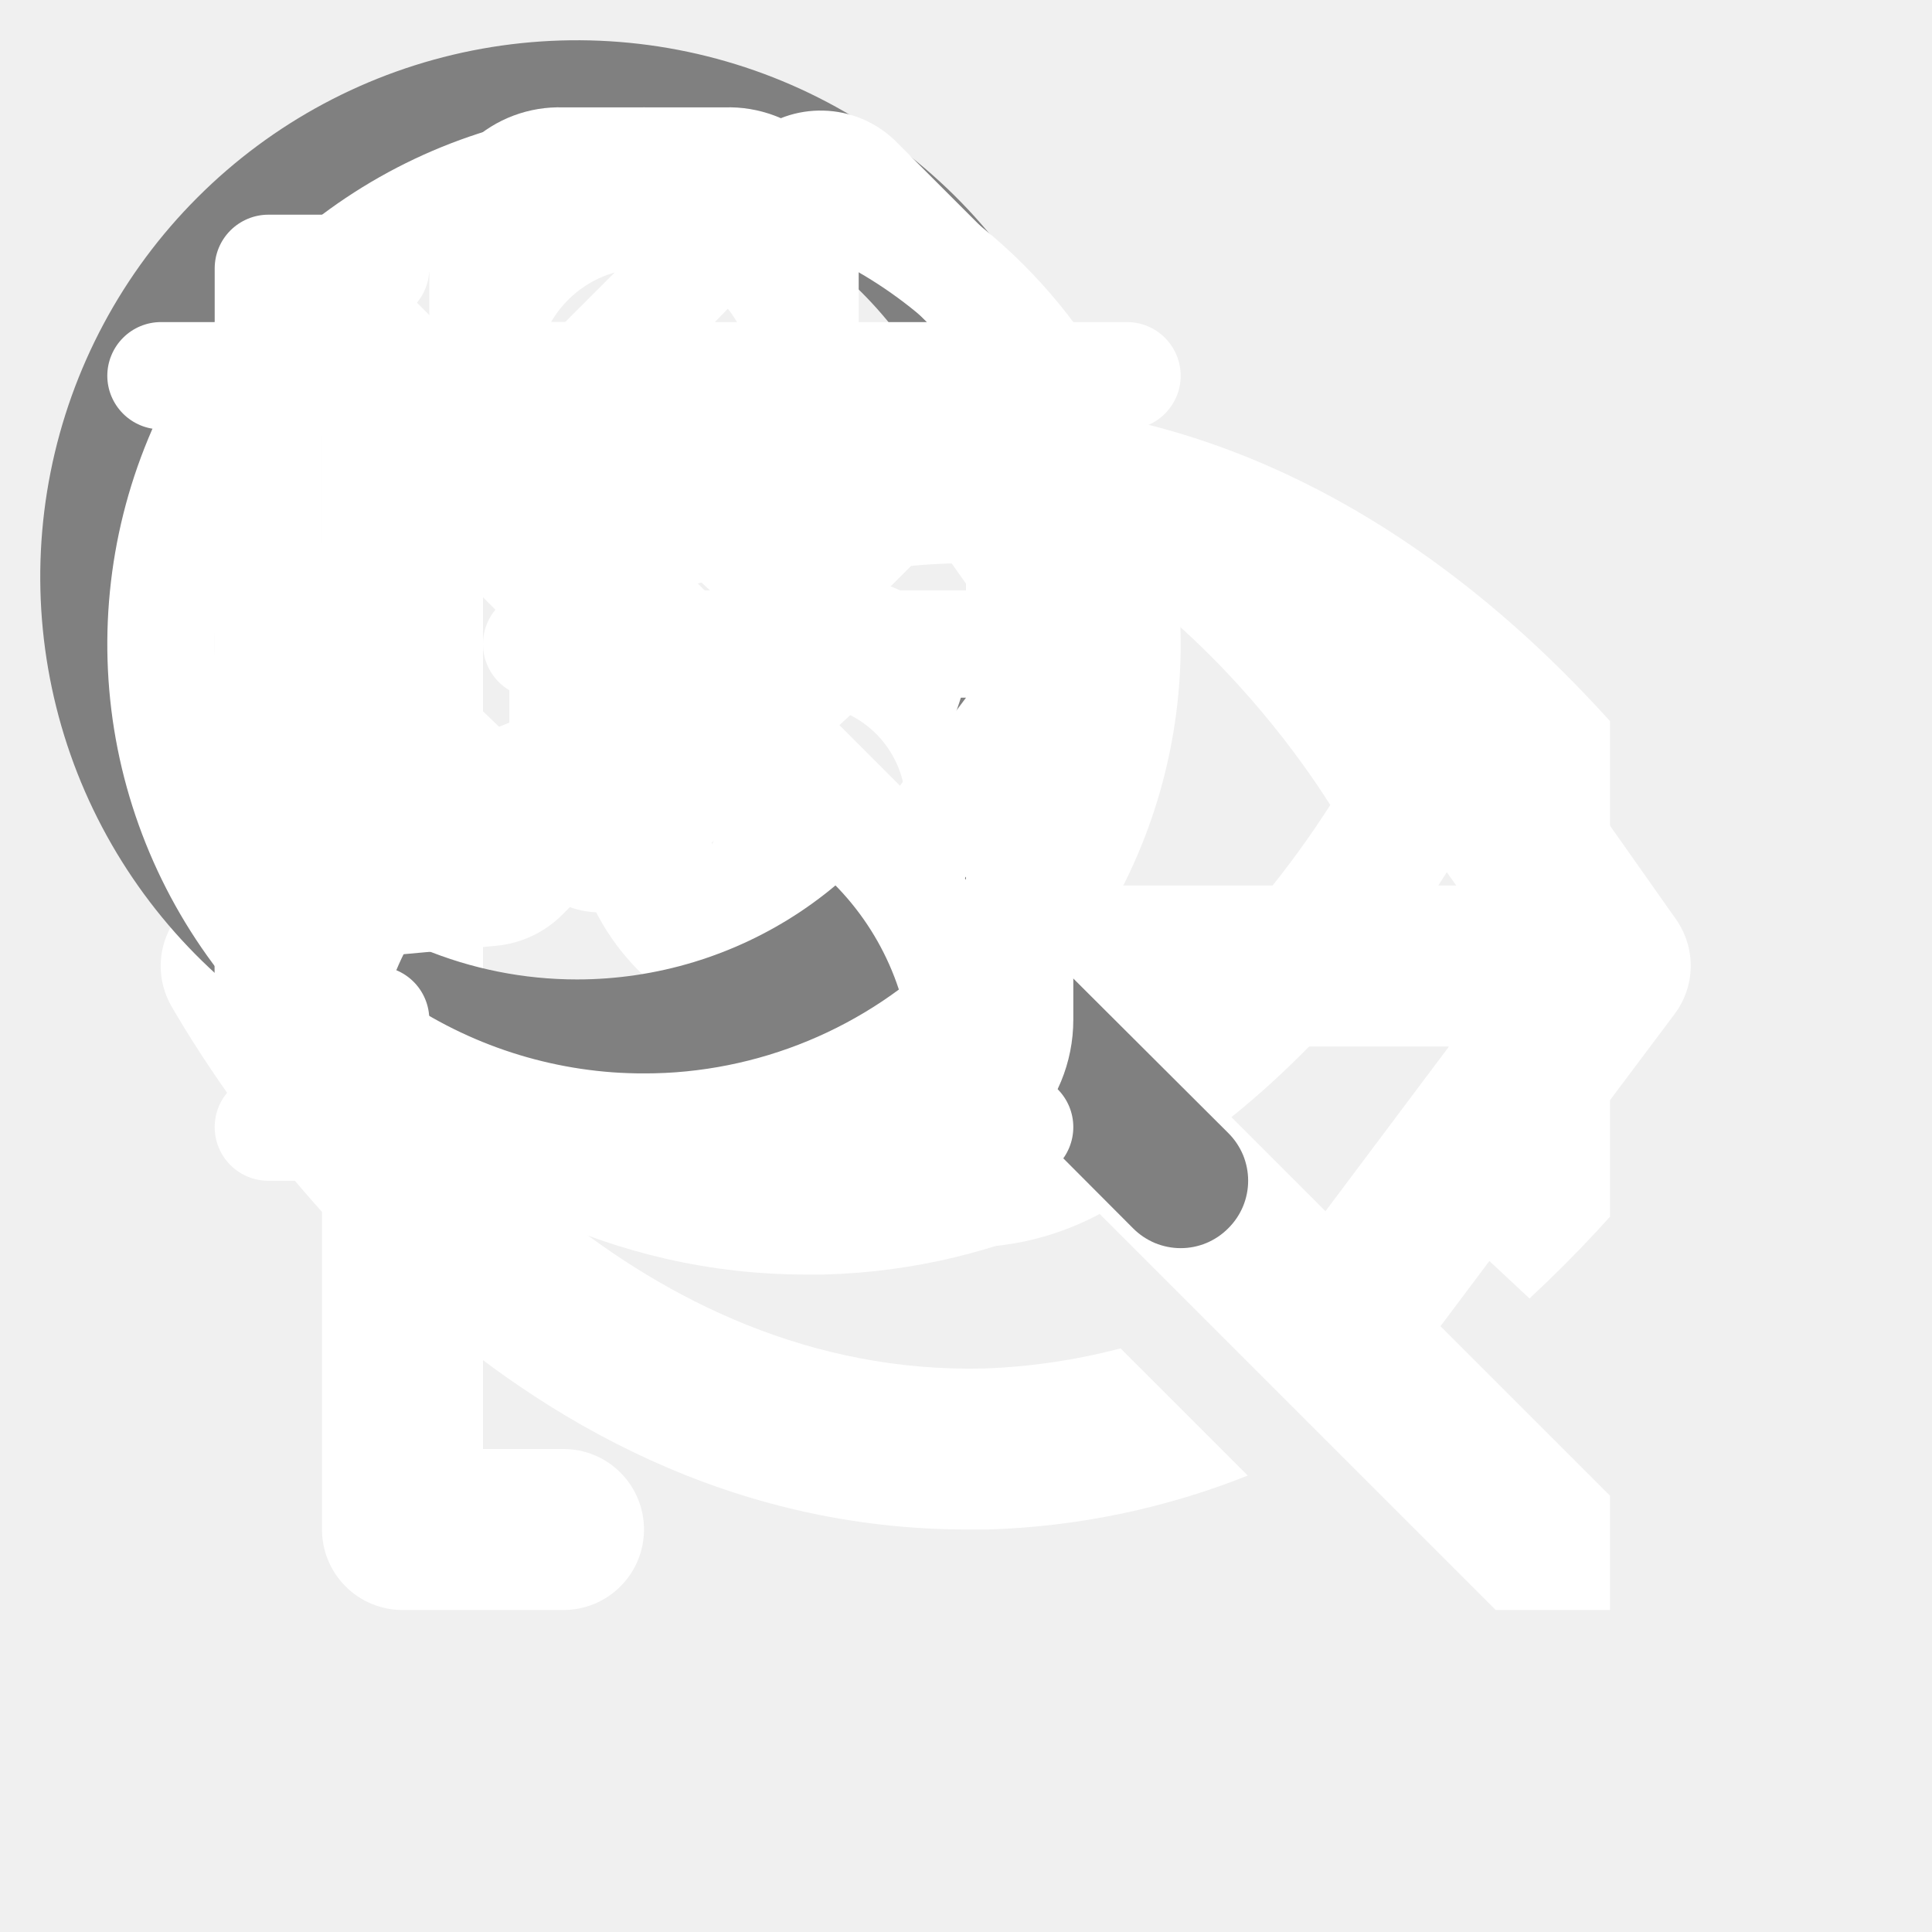
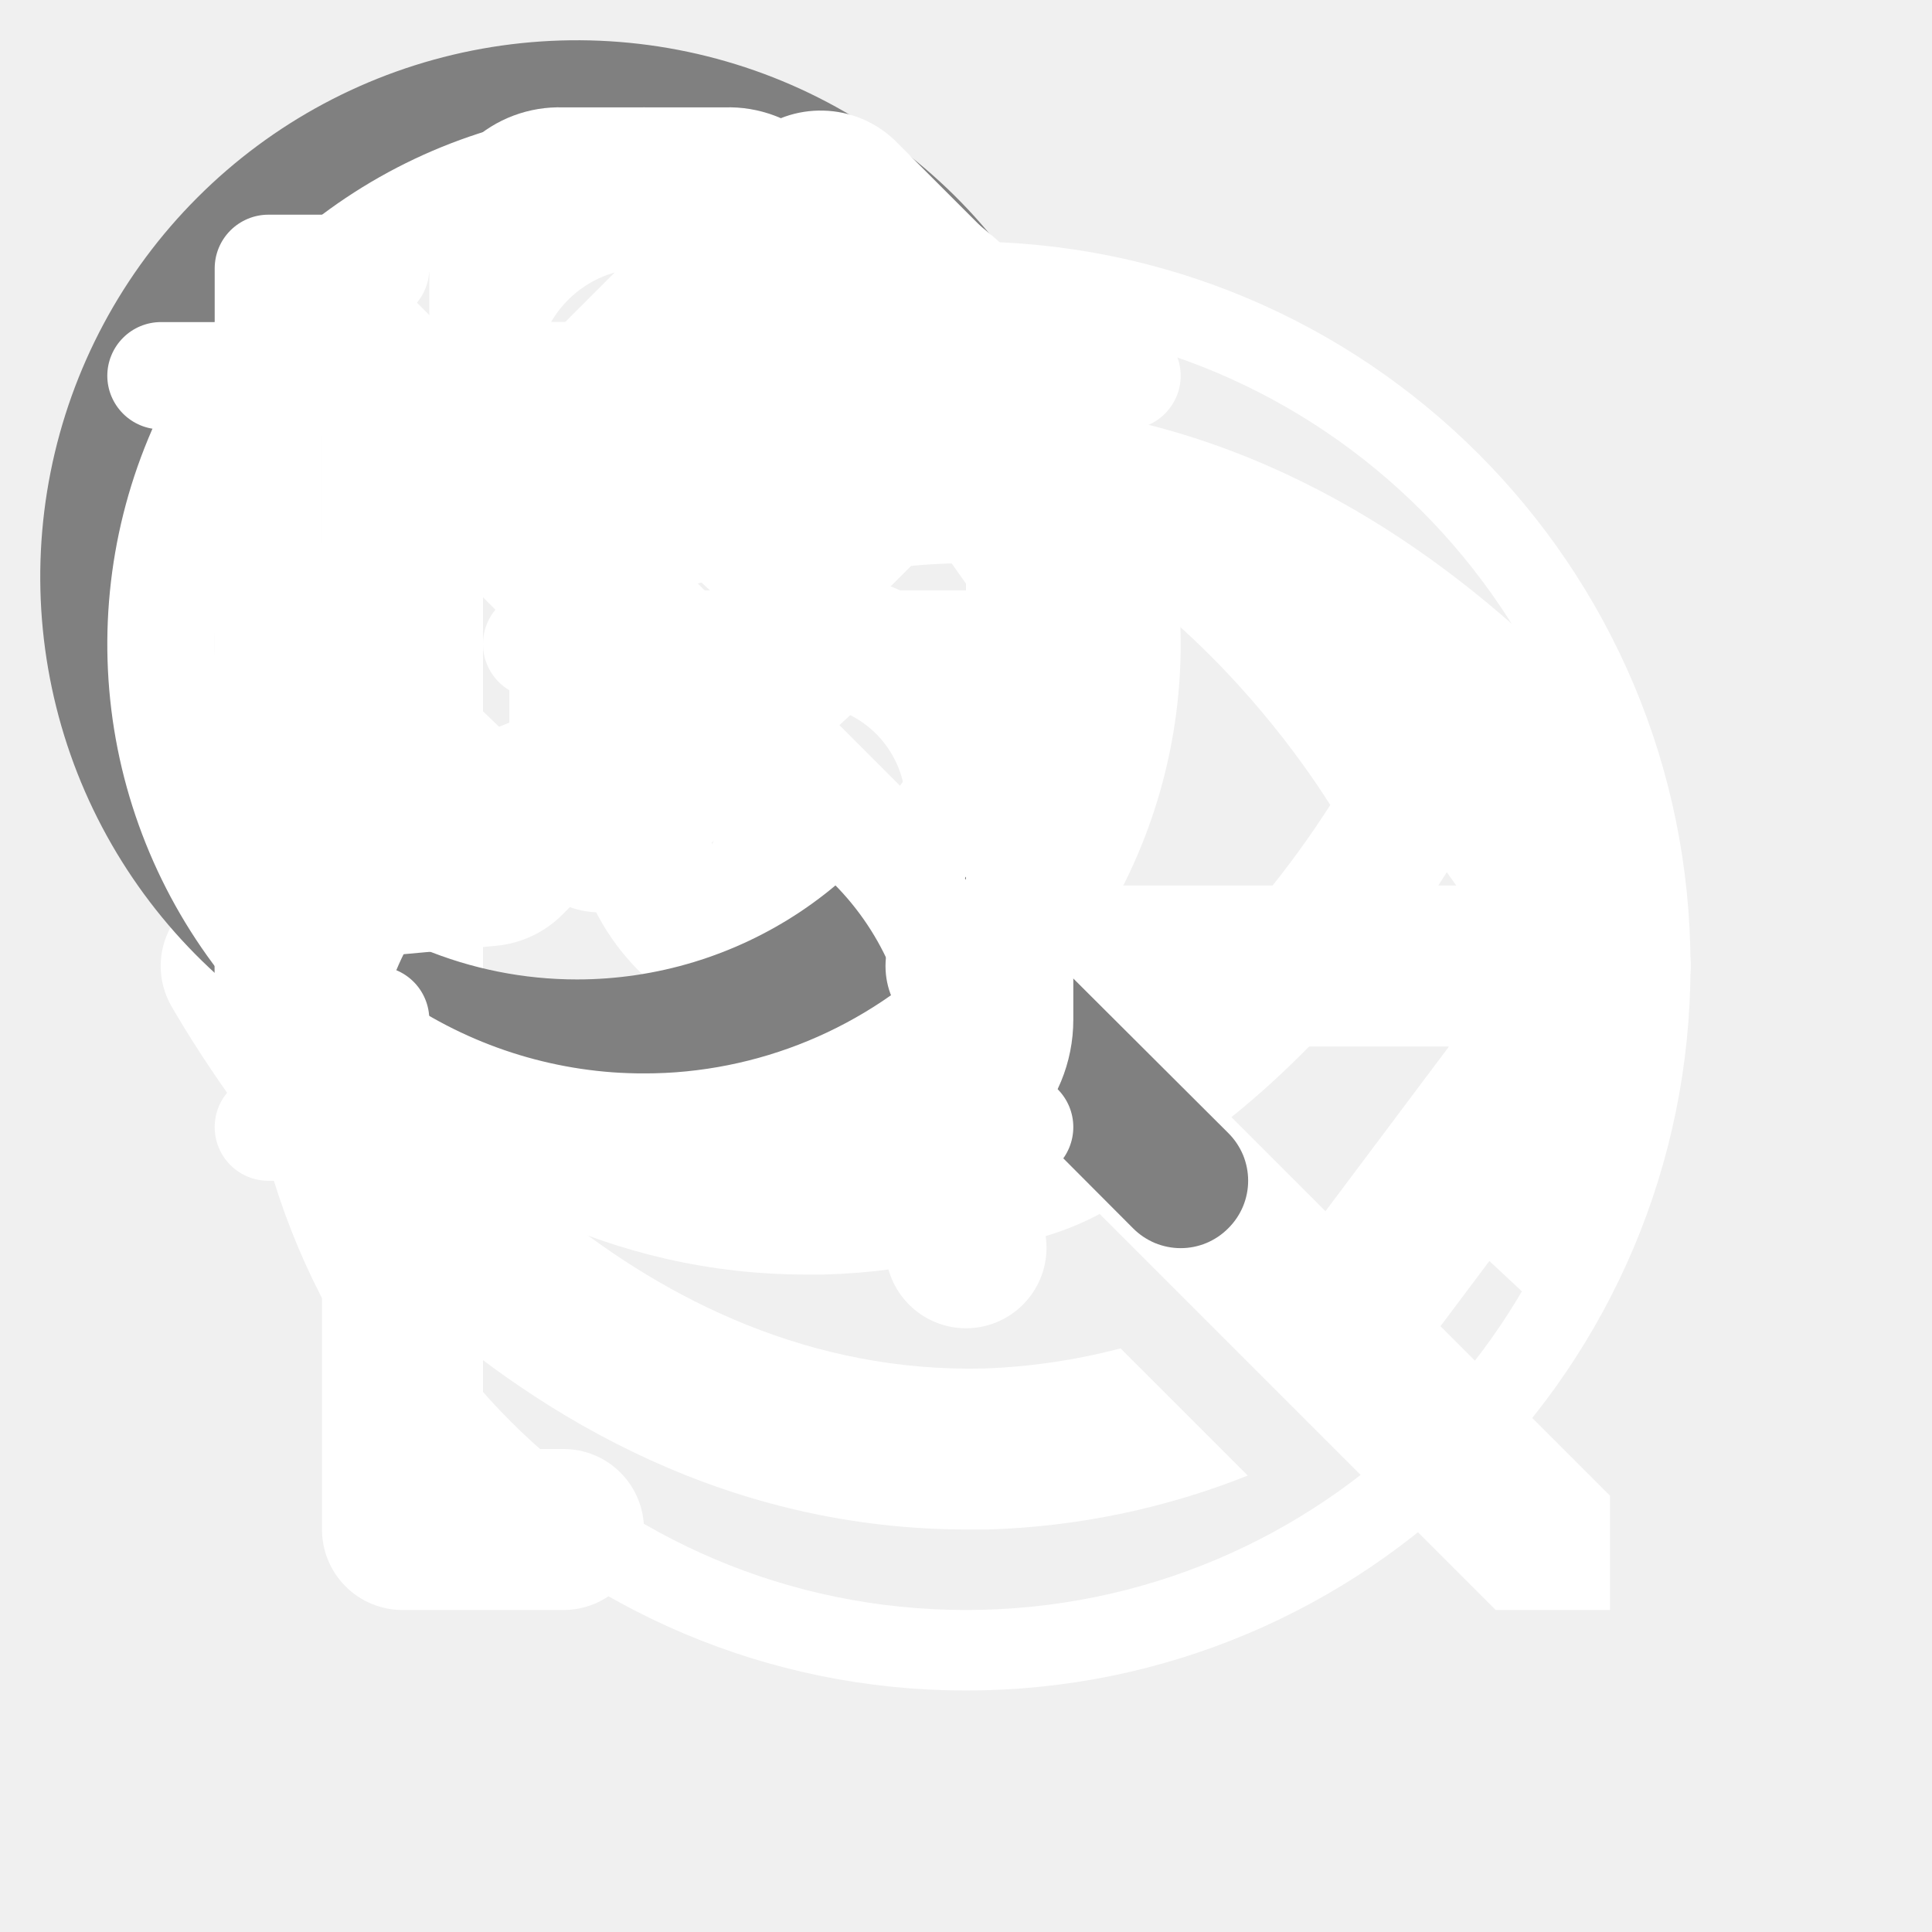
<svg xmlns="http://www.w3.org/2000/svg" fill="none" height="16" viewBox="0 0 24 24" width="16">
  <g id="buttonIcon">
    <g id="url(#clip0_5661_1705)">
      <path d="M7 6C7.265 6 7.52 5.895 7.707 5.707C7.895 5.52 8 5.265 8 5C8 4.735 7.895 4.48 7.707 4.293C7.52 4.105 7.265 4 7 4H5C4.735 4 4.48 4.105 4.293 4.293C4.105 4.48 4 4.735 4 5V19C4 19.265 4.105 19.52 4.293 19.707C4.48 19.895 4.735 20 5 20H7C7.265 20 7.52 19.895 7.707 19.707C7.895 19.52 8 19.265 8 19C8 18.735 7.895 18.48 7.707 18.293C7.52 18.105 7.265 18 7 18H6V6H7Z" fill="white" />
      <path d="M20.82 11.42L18 7.42C17.847 7.204 17.615 7.058 17.355 7.013C17.094 6.968 16.826 7.028 16.61 7.18C16.502 7.256 16.41 7.352 16.339 7.464C16.268 7.575 16.221 7.7 16.198 7.83C16.176 7.96 16.18 8.093 16.209 8.222C16.239 8.351 16.293 8.473 16.37 8.58L18.09 11H10C9.735 11 9.48 11.105 9.293 11.293C9.105 11.48 9 11.735 9 12C9 12.265 9.105 12.52 9.293 12.707C9.48 12.895 9.735 13 10 13H18L16.2 15.4C16.121 15.505 16.064 15.625 16.031 15.752C15.999 15.879 15.992 16.011 16.01 16.141C16.029 16.271 16.073 16.396 16.14 16.509C16.206 16.622 16.295 16.721 16.4 16.8C16.573 16.93 16.784 17 17 17C17.155 17 17.308 16.964 17.447 16.894C17.586 16.825 17.707 16.724 17.8 16.6L20.8 12.6C20.928 12.431 20.999 12.225 21.003 12.013C21.006 11.801 20.942 11.593 20.82 11.42Z" fill="white" />
    </g>
    <defs>
      <clipPath id="clip0_5661_1705">
        <rect fill="white" height="24" width="24" />
      </clipPath>
    </defs>
  </g>
  <g id="eyeOutline">
    <g clip-path="url(#clip0_5661_2350)">
      <path d="M18.225 9.583C17.692 8.658 14.758 4.017 9.775 4.167C5.167 4.283 2.5 8.333 1.775 9.583C1.702 9.71 1.663 9.854 1.663 10C1.663 10.146 1.702 10.29 1.775 10.417C2.3 11.325 5.108 15.833 10.017 15.833H10.225C14.833 15.717 17.508 11.667 18.225 10.417C18.298 10.29 18.337 10.146 18.337 10C18.337 9.854 18.298 9.71 18.225 9.583ZM10.183 14.167C6.592 14.25 4.25 11.175 3.517 10C4.35 8.658 6.525 5.917 9.858 5.833C13.433 5.742 15.783 8.825 16.525 10C15.667 11.342 13.517 14.083 10.183 14.167Z" fill="white" />
      <path d="M10 7.083C9.423 7.083 8.859 7.254 8.38 7.575C7.9 7.895 7.526 8.351 7.305 8.884C7.085 9.417 7.027 10.003 7.139 10.569C7.252 11.135 7.53 11.655 7.938 12.062C8.346 12.47 8.865 12.748 9.431 12.861C9.997 12.973 10.583 12.915 11.116 12.695C11.649 12.474 12.105 12.1 12.425 11.62C12.746 11.141 12.917 10.577 12.917 10C12.917 9.226 12.609 8.485 12.062 7.938C11.515 7.391 10.774 7.083 10 7.083ZM10 11.25C9.753 11.25 9.511 11.177 9.306 11.039C9.1 10.902 8.94 10.707 8.845 10.478C8.751 10.25 8.726 9.999 8.774 9.756C8.822 9.514 8.941 9.291 9.116 9.116C9.291 8.941 9.514 8.822 9.756 8.774C9.999 8.726 10.25 8.751 10.478 8.845C10.707 8.94 10.902 9.1 11.039 9.306C11.177 9.511 11.25 9.753 11.25 10C11.25 10.332 11.118 10.649 10.884 10.884C10.649 11.118 10.332 11.25 10 11.25Z" fill="white" />
    </g>
    <defs>
      <clipPath id="clip0_5661_2350">
        <rect width="20" height="20" fill="white" />
      </clipPath>
    </defs>
  </g>
  <g id="eyeOutlineOff">
    <g clip-path="url(#clip0_5661_1736)">
      <path d="M4.71 3.29C4.617 3.197 4.506 3.123 4.384 3.072C4.262 3.022 4.132 2.996 4 2.996C3.868 2.996 3.738 3.022 3.616 3.072C3.494 3.123 3.383 3.197 3.29 3.29C3.102 3.478 2.996 3.734 2.996 4C2.996 4.266 3.102 4.522 3.29 4.71L8.92 10.34C8.564 11.003 8.431 11.762 8.54 12.507C8.65 13.251 8.996 13.94 9.528 14.472C10.06 15.004 10.749 15.35 11.493 15.46C12.238 15.569 12.997 15.436 13.66 15.08L19.29 20.71C19.383 20.804 19.494 20.878 19.615 20.929C19.737 20.98 19.868 21.006 20 21.006C20.132 21.006 20.263 20.98 20.385 20.929C20.506 20.878 20.617 20.804 20.71 20.71C20.804 20.617 20.878 20.506 20.929 20.385C20.98 20.263 21.006 20.132 21.006 20C21.006 19.868 20.98 19.737 20.929 19.615C20.878 19.494 20.804 19.383 20.71 19.29L4.71 3.29ZM12 13.5C11.602 13.5 11.221 13.342 10.939 13.061C10.658 12.779 10.5 12.398 10.5 12V11.93L12.06 13.49L12 13.5Z" fill="white" />
      <path d="M12.22 17C7.92 17.1 5.1 13.41 4.22 12C4.846 11.001 5.599 10.086 6.46 9.28L5 7.87C3.871 8.933 2.904 10.156 2.13 11.5C2.042 11.652 1.996 11.825 1.996 12C1.996 12.175 2.042 12.348 2.13 12.5C2.76 13.59 6.13 19 12.02 19H12.27C13.377 18.967 14.471 18.74 15.5 18.33L13.92 16.75C13.364 16.896 12.794 16.98 12.22 17Z" fill="white" />
      <path d="M21.87 11.5C21.23 10.39 17.7 4.82 11.73 5C10.623 5.033 9.529 5.26 8.5 5.67L10.08 7.25C10.636 7.104 11.206 7.02 11.78 7C16.07 6.89 18.89 10.59 19.78 12C19.138 13.002 18.368 13.917 17.49 14.72L19 16.13C20.143 15.069 21.123 13.846 21.91 12.5C21.992 12.345 22.031 12.17 22.024 11.995C22.017 11.819 21.964 11.649 21.87 11.5Z" fill="white" />
    </g>
    <defs>
      <clipPath id="clip0_5661_1736">
        <rect width="20" height="20" fill="white" />
      </clipPath>
    </defs>
  </g>
  <g id="search">
    <path d="M15.258 14.075L12.425 11.25C13.339 10.085 13.835 8.647 13.833 7.167C13.833 5.848 13.442 4.559 12.71 3.463C11.977 2.367 10.936 1.512 9.718 1.007C8.5 0.503 7.159 0.371 5.866 0.628C4.573 0.885 3.385 1.52 2.453 2.453C1.52 3.385 0.885 4.573 0.628 5.866C0.371 7.159 0.503 8.5 1.007 9.718C1.512 10.936 2.367 11.977 3.463 12.71C4.559 13.442 5.848 13.833 7.167 13.833C8.647 13.835 10.085 13.339 11.25 12.425L14.075 15.258C14.152 15.336 14.245 15.398 14.346 15.441C14.448 15.483 14.557 15.505 14.667 15.505C14.777 15.505 14.886 15.483 14.987 15.441C15.089 15.398 15.181 15.336 15.258 15.258C15.336 15.181 15.398 15.089 15.441 14.987C15.483 14.886 15.505 14.777 15.505 14.667C15.505 14.557 15.483 14.448 15.441 14.346C15.398 14.245 15.336 14.152 15.258 14.075ZM2.167 7.167C2.167 6.178 2.46 5.211 3.009 4.389C3.559 3.567 4.34 2.926 5.253 2.547C6.167 2.169 7.172 2.07 8.142 2.263C9.112 2.456 10.003 2.932 10.702 3.631C11.402 4.33 11.878 5.221 12.071 6.191C12.264 7.161 12.165 8.166 11.786 9.08C11.408 9.994 10.767 10.775 9.945 11.324C9.122 11.873 8.156 12.167 7.167 12.167C5.841 12.167 4.569 11.64 3.631 10.702C2.693 9.765 2.167 8.493 2.167 7.167Z" fill="#808080" />
  </g>
  <g id="person">
    <path d="M8 7.334C8.527 7.334 9.043 7.178 9.482 6.885C9.92 6.592 10.262 6.175 10.464 5.688C10.665 5.201 10.718 4.665 10.615 4.147C10.512 3.63 10.258 3.155 9.886 2.782C9.513 2.409 9.037 2.155 8.52 2.052C8.003 1.949 7.467 2.002 6.979 2.204C6.492 2.406 6.076 2.748 5.783 3.186C5.49 3.625 5.333 4.14 5.333 4.668C5.333 5.375 5.614 6.053 6.114 6.553C6.614 7.053 7.293 7.334 8 7.334ZM8 3.334C8.264 3.334 8.521 3.413 8.741 3.559C8.96 3.706 9.131 3.914 9.232 4.157C9.333 4.401 9.359 4.669 9.308 4.928C9.256 5.186 9.129 5.424 8.943 5.61C8.756 5.797 8.519 5.924 8.26 5.975C8.001 6.027 7.733 6 7.49 5.899C7.246 5.799 7.038 5.628 6.891 5.408C6.745 5.189 6.667 4.931 6.667 4.668C6.667 4.314 6.807 3.975 7.057 3.725C7.307 3.475 7.646 3.334 8 3.334Z" fill="white" />
    <path d="M8 8.667C6.762 8.667 5.575 9.159 4.7 10.034C3.825 10.909 3.333 12.097 3.333 13.334C3.333 13.511 3.404 13.681 3.529 13.806C3.654 13.931 3.823 14.001 4 14.001C4.177 14.001 4.346 13.931 4.471 13.806C4.596 13.681 4.667 13.511 4.667 13.334C4.667 12.45 5.018 11.602 5.643 10.977C6.268 10.352 7.116 10.001 8 10.001C8.884 10.001 9.732 10.352 10.357 10.977C10.982 11.602 11.333 12.45 11.333 13.334C11.333 13.511 11.404 13.681 11.529 13.806C11.654 13.931 11.823 14.001 12 14.001C12.177 14.001 12.346 13.931 12.471 13.806C12.596 13.681 12.667 13.511 12.667 13.334C12.667 12.097 12.175 10.909 11.3 10.034C10.425 9.159 9.238 8.667 8 8.667Z" fill="white" />
  </g>
  <g id="logOut">
    <path d="M4.667 4.001C4.843 4.001 5.013 3.931 5.138 3.806C5.263 3.681 5.333 3.511 5.333 3.334C5.333 3.157 5.263 2.988 5.138 2.863C5.013 2.738 4.843 2.667 4.667 2.667H3.333C3.157 2.667 2.987 2.738 2.862 2.863C2.737 2.988 2.667 3.157 2.667 3.334V12.668C2.667 12.844 2.737 13.014 2.862 13.139C2.987 13.264 3.157 13.334 3.333 13.334H4.667C4.843 13.334 5.013 13.264 5.138 13.139C5.263 13.014 5.333 12.844 5.333 12.668C5.333 12.491 5.263 12.321 5.138 12.196C5.013 12.071 4.843 12.001 4.667 12.001H4V4.001H4.667Z" fill="white" />
    <path d="M13.88 7.614L12 4.947C11.898 4.804 11.743 4.706 11.57 4.676C11.396 4.646 11.218 4.686 11.073 4.787C11.001 4.838 10.94 4.902 10.893 4.977C10.846 5.051 10.814 5.134 10.799 5.221C10.784 5.308 10.786 5.396 10.806 5.482C10.826 5.568 10.862 5.649 10.913 5.721L12.06 7.334H6.667C6.49 7.334 6.32 7.404 6.195 7.529C6.07 7.654 6 7.824 6 8.001C6 8.178 6.07 8.347 6.195 8.472C6.32 8.597 6.49 8.667 6.667 8.667H12L10.8 10.267C10.748 10.338 10.709 10.417 10.688 10.502C10.666 10.587 10.661 10.675 10.673 10.762C10.686 10.848 10.715 10.932 10.76 11.007C10.804 11.082 10.863 11.148 10.933 11.201C11.049 11.287 11.189 11.334 11.333 11.334C11.437 11.334 11.539 11.31 11.632 11.264C11.724 11.217 11.805 11.15 11.867 11.067L13.867 8.401C13.952 8.288 13.999 8.151 14.002 8.01C14.004 7.868 13.961 7.73 13.88 7.614Z" fill="white" />
  </g>
  <g id="playCircle">
    <path d="M8 1.334C6.681 1.334 5.393 1.725 4.296 2.458C3.2 3.191 2.345 4.232 1.841 5.45C1.336 6.668 1.204 8.009 1.461 9.302C1.719 10.595 2.354 11.783 3.286 12.715C4.218 13.648 5.406 14.283 6.699 14.54C7.993 14.797 9.333 14.665 10.551 14.16C11.769 13.656 12.811 12.801 13.543 11.705C14.276 10.609 14.667 9.32 14.667 8.001C14.667 7.126 14.494 6.259 14.159 5.45C13.824 4.641 13.333 3.906 12.714 3.287C12.095 2.668 11.36 2.177 10.551 1.842C9.742 1.507 8.875 1.334 8 1.334ZM8 13.335C6.945 13.335 5.914 13.022 5.037 12.436C4.16 11.85 3.476 11.017 3.073 10.042C2.669 9.068 2.563 7.995 2.769 6.961C2.975 5.926 3.483 4.976 4.229 4.23C4.975 3.484 5.925 2.976 6.96 2.77C7.994 2.564 9.066 2.67 10.041 3.074C11.015 3.477 11.848 4.161 12.434 5.038C13.021 5.915 13.333 6.946 13.333 8.001C13.333 9.416 12.771 10.772 11.771 11.772C10.771 12.773 9.414 13.335 8 13.335Z" fill="white" />
    <path d="M8.227 4.967C8.063 4.817 7.859 4.718 7.64 4.682C7.421 4.647 7.196 4.676 6.993 4.767C6.797 4.847 6.628 4.983 6.51 5.159C6.391 5.335 6.327 5.542 6.327 5.754V10.247C6.327 10.46 6.391 10.667 6.51 10.842C6.628 11.018 6.797 11.155 6.993 11.234C7.138 11.3 7.295 11.334 7.453 11.334C7.739 11.333 8.015 11.226 8.227 11.034L10.667 8.787C10.776 8.687 10.863 8.566 10.923 8.43C10.982 8.295 11.013 8.149 11.013 8.001C11.013 7.853 10.982 7.706 10.923 7.571C10.863 7.436 10.776 7.314 10.667 7.214L8.227 4.967ZM7.667 9.734V6.267L9.54 8.001L7.667 9.734Z" fill="white" />
  </g>
  <g id="edit2">
    <path d="M12.667 13.335H3.333C3.157 13.335 2.987 13.405 2.862 13.53C2.737 13.655 2.667 13.824 2.667 14.001C2.667 14.178 2.737 14.348 2.862 14.473C2.987 14.598 3.157 14.668 3.333 14.668H12.667C12.844 14.668 13.013 14.598 13.138 14.473C13.263 14.348 13.333 14.178 13.333 14.001C13.333 13.824 13.263 13.655 13.138 13.53C13.013 13.405 12.844 13.335 12.667 13.335Z" fill="white" />
    <path d="M3.333 12.001H3.393L6.173 11.748C6.478 11.717 6.763 11.583 6.98 11.368L12.98 5.368C13.213 5.122 13.339 4.794 13.33 4.455C13.321 4.116 13.179 3.795 12.933 3.561L11.107 1.735C10.868 1.511 10.556 1.382 10.229 1.374C9.902 1.365 9.583 1.477 9.333 1.688L3.333 7.688C3.118 7.905 2.984 8.19 2.953 8.495L2.667 11.274C2.658 11.372 2.67 11.471 2.704 11.563C2.737 11.655 2.791 11.739 2.86 11.808C2.922 11.87 2.996 11.918 3.077 11.952C3.159 11.985 3.246 12.002 3.333 12.001ZM10.18 2.668L12 4.488L10.667 5.788L8.88 4.001L10.18 2.668ZM4.247 8.608L8 4.881L9.8 6.681L6.067 10.415L4.067 10.601L4.247 8.608Z" fill="white" />
  </g>
  <g id="trash">
    <path d="M14 4.001H10.667V2.888C10.651 2.461 10.467 2.058 10.154 1.767C9.842 1.475 9.427 1.32 9 1.334H7C6.573 1.32 6.158 1.475 5.846 1.767C5.533 2.058 5.349 2.461 5.333 2.888V4.001H2C1.823 4.001 1.654 4.071 1.529 4.196C1.404 4.321 1.333 4.491 1.333 4.668C1.333 4.845 1.404 5.014 1.529 5.139C1.654 5.264 1.823 5.334 2 5.334H2.667V12.668C2.667 13.198 2.877 13.707 3.252 14.082C3.628 14.457 4.136 14.668 4.667 14.668H11.333C11.864 14.668 12.373 14.457 12.748 14.082C13.123 13.707 13.333 13.198 13.333 12.668V5.334H14C14.177 5.334 14.346 5.264 14.471 5.139C14.596 5.014 14.667 4.845 14.667 4.668C14.667 4.491 14.596 4.321 14.471 4.196C14.346 4.071 14.177 4.001 14 4.001ZM6.667 2.888C6.667 2.781 6.807 2.668 7 2.668H9C9.193 2.668 9.333 2.781 9.333 2.888V4.001H6.667V2.888ZM12 12.668C12 12.845 11.93 13.014 11.805 13.139C11.68 13.264 11.51 13.334 11.333 13.334H4.667C4.49 13.334 4.32 13.264 4.195 13.139C4.07 13.014 4 12.845 4 12.668V5.334H12V12.668Z" fill="white" />
  </g>
+   <g id="moreVerticalOutline">
+     <circle cx="12" cy="12" r="8.5" stroke="white" />
+     <g clip-path="url(#clip0_52363_14059)">
+       <path d="M12 13C12.552 13 13 12.552 13 12C13 11.448 12.552 11 12 11C11.448 11 11 11.448 11 12C11 12.552 11.448 13 12 13Z" fill="white" />
+       <path d="M12 9.5C12.552 9.5 13 9.052 13 8.5C13 7.948 12.552 7.5 12 7.5C11.448 7.5 11 7.948 11 8.5C11 9.052 11.448 9.5 12 9.5Z" fill="white" />
+       <path d="M12 16.5C12.552 16.5 13 16.052 13 15.5C13 14.948 12.552 14.5 12 14.5C11.448 14.5 11 14.948 11 15.5C11 16.052 11.448 16.5 12 16.5Z" fill="white" />
+     </g>
+     <defs>
+       <clipPath id="clip0_52363_14059">
+         <rect width="12" height="12" fill="white" transform="translate(6 6)" />
+       </clipPath>
+     </defs>
+   </g>
</svg>
